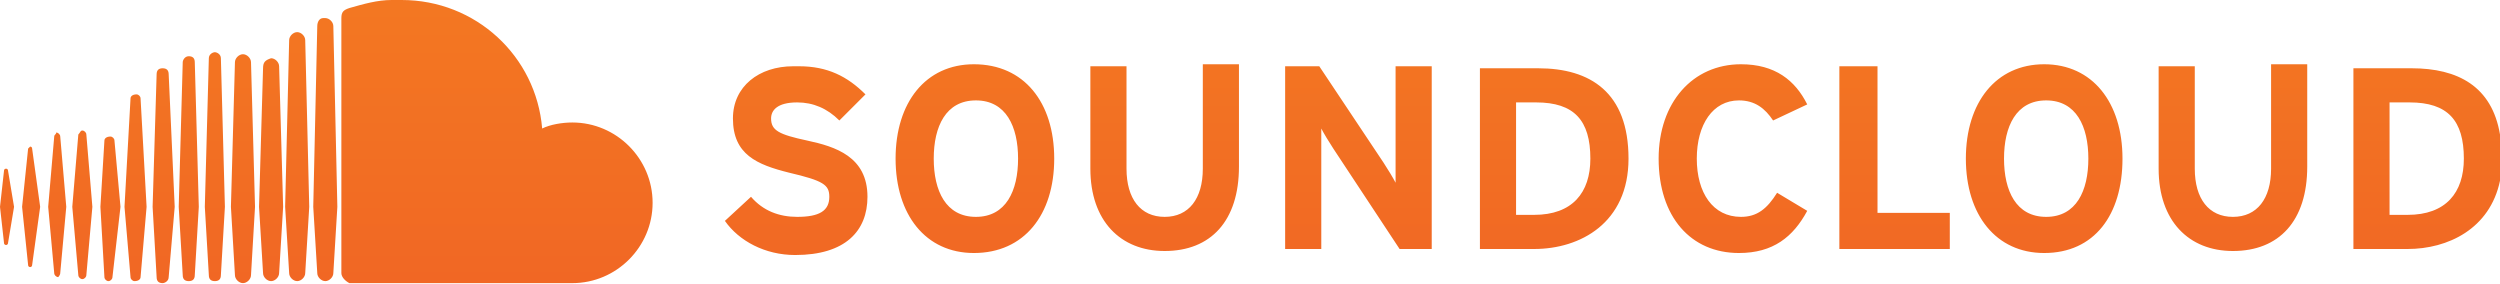
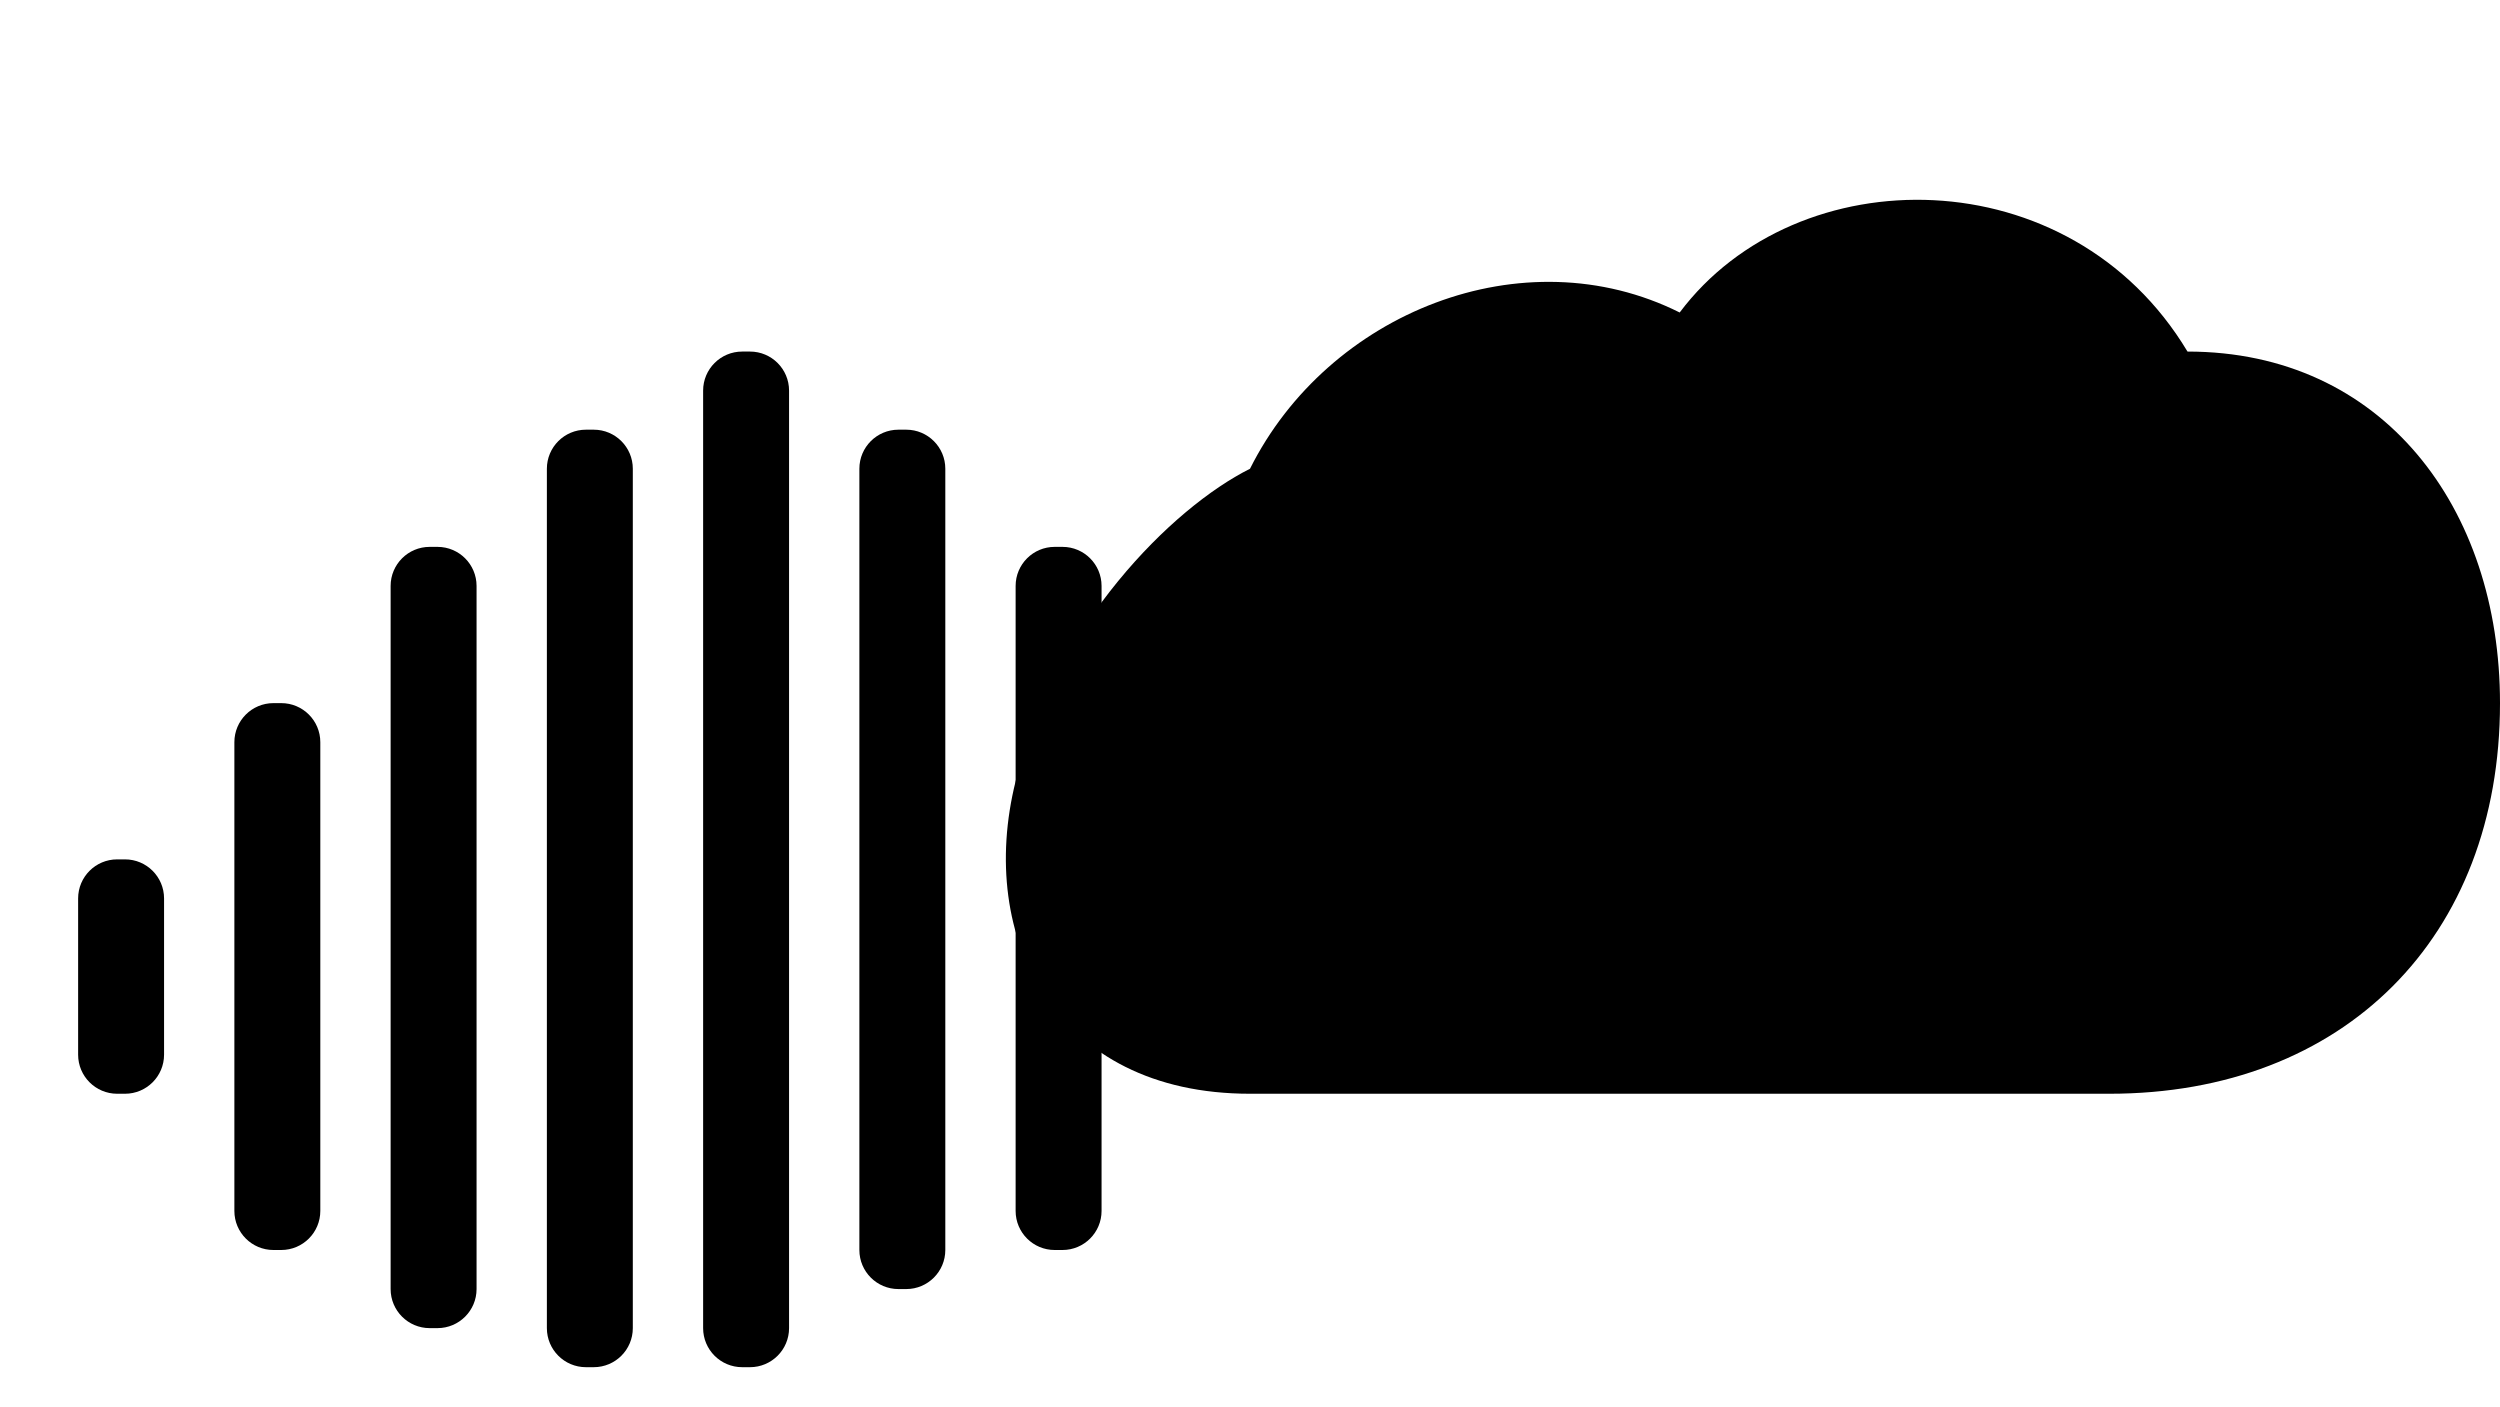
- <svg xmlns="http://www.w3.org/2000/svg" xmlns:xlink="http://www.w3.org/1999/xlink" version="1.1" id="Layer_1" x="0px" y="0px" viewBox="0 0 124.5 14.1" style="enable-background:new 0 0 124.5 14.1;" xml:space="preserve">
-   <style type="text/css">
- 	.st0{clip-path:url(#SVGID_2_);fill:url(#SVGID_3_);}
- </style>
-   <g>
-     <defs>
-       <path id="SVGID_1_" d="M0.2,8.5L0,10.3l0.2,1.8c0,0.1,0.1,0.1,0.1,0.1c0.1,0,0.1-0.1,0.1-0.1l0.3-1.8L0.4,8.5    c0-0.1-0.1-0.1-0.1-0.1S0.2,8.4,0.2,8.5 M1.4,7.4l-0.3,2.9l0.3,2.9c0,0.1,0.1,0.1,0.1,0.1c0.1,0,0.1-0.1,0.1-0.1L2,10.3L1.6,7.4    c0-0.1-0.1-0.1-0.1-0.1c0,0,0,0,0,0C1.5,7.3,1.4,7.4,1.4,7.4 M5.2,7L5,10.3l0.2,3.5c0,0.1,0.1,0.2,0.2,0.2s0.2-0.1,0.2-0.2L6,10.3    L5.7,7c0-0.1-0.1-0.2-0.2-0.2C5.3,6.8,5.2,6.9,5.2,7 M2.7,6.8l-0.3,3.5l0.3,3.3c0,0.1,0.1,0.2,0.2,0.2c0,0,0.1-0.1,0.1-0.2    l0.3-3.3L3,6.8c0-0.1-0.1-0.2-0.2-0.2C2.8,6.7,2.7,6.7,2.7,6.8 M3.9,6.7l-0.3,3.6l0.3,3.4c0,0.1,0.1,0.2,0.2,0.2s0.2-0.1,0.2-0.2    l0.3-3.4L4.3,6.7c0-0.1-0.1-0.2-0.2-0.2S4,6.6,3.9,6.7 M6.5,4.9l-0.3,5.4l0.3,3.5c0,0.1,0.1,0.2,0.2,0.2C6.9,14,7,13.9,7,13.8    l0.3-3.5L7,4.9c0-0.1-0.1-0.2-0.2-0.2C6.6,4.7,6.5,4.8,6.5,4.9 M7.8,3.7l-0.2,6.6l0.2,3.5c0,0.2,0.1,0.3,0.3,0.3    c0.1,0,0.3-0.1,0.3-0.3l0.3-3.5L8.4,3.7c0-0.2-0.1-0.3-0.3-0.3C7.9,3.4,7.8,3.5,7.8,3.7 M69.5,3.3v3.8v2c-0.1-0.2-0.4-0.7-0.6-1    l-3.2-4.8H64v9.1h1.8v-4v-2c0.1,0.2,0.4,0.7,0.6,1l3.3,5h1.6V3.3H69.5z M75.5,5.1h1c1.9,0,2.7,0.9,2.7,2.8c0,1.7-0.9,2.8-2.8,2.8    h-0.9V5.1z M73.7,12.4h2.7c2.3,0,4.7-1.3,4.7-4.5c0-3.3-1.9-4.5-4.5-4.5h-2.9V3.3V12.4z M91.6,3.3v9.1h5.5v-1.8h-3.6V3.3H91.6z     M119,5.1h1c1.9,0,2.7,0.9,2.7,2.8c0,1.7-0.9,2.8-2.8,2.8H119V5.1z M117.2,12.4h2.7c2,0,4.1-1,4.6-3.4V6.7    c-0.4-2.4-2.1-3.3-4.4-3.3h-2.9V3.3V12.4z M36.5,5.9c0,1.8,1.2,2.3,2.8,2.7c1.7,0.4,2,0.6,2,1.2c0,0.7-0.5,1-1.6,1    c-0.9,0-1.7-0.3-2.3-1L36.1,11c0.7,1,2,1.7,3.5,1.7c2.5,0,3.6-1.2,3.6-2.9c0-2-1.6-2.5-3-2.8c-1.4-0.3-1.8-0.5-1.8-1.1    c0-0.4,0.3-0.8,1.3-0.8c0.8,0,1.5,0.3,2.1,0.9l1.3-1.3c-0.9-0.9-1.9-1.4-3.3-1.4c-0.1,0-0.2,0-0.3,0C37.8,3.3,36.5,4.3,36.5,5.9     M46.5,7.9c0-1.6,0.6-2.9,2.1-2.9s2.1,1.3,2.1,2.9c0,1.6-0.6,2.9-2.1,2.9S46.5,9.5,46.5,7.9 M44.6,7.9c0,2.8,1.5,4.7,3.9,4.7    c2.5,0,4-1.9,4-4.7c0-2.8-1.5-4.7-4-4.7C46.1,3.2,44.6,5.1,44.6,7.9 M59.9,3.2L59.9,3.2v5.2c0,1.5-0.7,2.4-1.9,2.4    s-1.9-0.9-1.9-2.4V3.3h-1.8v5.1c0,2.6,1.5,4.1,3.7,4.1c2.3,0,3.7-1.5,3.7-4.2V3.2H59.9z M82.6,7.9c0,2.9,1.6,4.7,4,4.7    c1.7,0,2.7-0.8,3.4-2.1l-1.5-0.9c-0.5,0.8-1,1.2-1.8,1.2c-1.4,0-2.2-1.2-2.2-2.9c0-1.7,0.8-2.9,2.1-2.9c0.8,0,1.3,0.4,1.7,1    L90,5.2c-0.6-1.2-1.6-2-3.3-2C84.3,3.2,82.6,5.1,82.6,7.9 M99.8,7.9c0-1.6,0.6-2.9,2.1-2.9c1.5,0,2.1,1.3,2.1,2.9    c0,1.6-0.6,2.9-2.1,2.9C100.4,10.8,99.8,9.5,99.8,7.9 M97.9,7.9c0,2.8,1.5,4.7,3.9,4.7c2.5,0,3.9-1.9,3.9-4.7    c0-2.8-1.5-4.7-3.9-4.7C99.4,3.2,97.9,5.1,97.9,7.9 M113.1,3.2L113.1,3.2v5.2c0,1.5-0.7,2.4-1.9,2.4c-1.2,0-1.9-0.9-1.9-2.4V3.3    h-1.8v5.1c0,2.6,1.5,4.1,3.7,4.1c2.3,0,3.7-1.5,3.7-4.2V3.2H113.1z M13.1,3.4l-0.2,6.9l0.2,3.3c0,0.2,0.2,0.4,0.4,0.4    s0.4-0.2,0.4-0.4l0.2-3.3l-0.2-7c0-0.2-0.2-0.4-0.4-0.4C13.2,3,13.1,3.1,13.1,3.4 M9.1,3.1l-0.2,7.2l0.2,3.4    c0,0.2,0.1,0.3,0.3,0.3c0.2,0,0.3-0.1,0.3-0.3l0.2-3.4L9.7,3.1c0-0.2-0.1-0.3-0.3-0.3C9.2,2.8,9.1,3,9.1,3.1 M11.7,3.1l-0.2,7.2    l0.2,3.4c0,0.2,0.2,0.4,0.4,0.4c0.2,0,0.4-0.2,0.4-0.4l0.2-3.4l-0.2-7.2c0-0.2-0.2-0.4-0.4-0.4C11.9,2.7,11.7,2.9,11.7,3.1     M10.4,2.9l-0.2,7.4l0.2,3.4c0,0.2,0.1,0.3,0.3,0.3s0.3-0.1,0.3-0.3l0.2-3.4L11,2.9c0-0.2-0.2-0.3-0.3-0.3    C10.6,2.6,10.4,2.7,10.4,2.9 M14.4,2l-0.2,8.3l0.2,3.3c0,0.2,0.2,0.4,0.4,0.4s0.4-0.2,0.4-0.4l0.2-3.3L15.2,2    c0-0.2-0.2-0.4-0.4-0.4S14.4,1.8,14.4,2 M15.8,1.3l-0.2,9l0.2,3.3c0,0.2,0.2,0.4,0.4,0.4c0.2,0,0.4-0.2,0.4-0.4l0.2-3.3l-0.2-9    c0-0.2-0.2-0.4-0.4-0.4c0,0-0.1,0-0.1,0C15.9,0.9,15.8,1.1,15.8,1.3 M17.4,0.4C17.1,0.5,17,0.6,17,0.9v12.7c0,0.2,0.2,0.4,0.4,0.5    h11.1c2.2,0,4-1.8,4-4c0-2.2-1.8-4-4-4c-0.5,0-1.1,0.1-1.5,0.3C26.7,2.8,23.7,0,20,0c-0.2,0-0.3,0-0.5,0C18.8,0,18.1,0.2,17.4,0.4    " />
-     </defs>
-     <clipPath id="SVGID_2_">
-       <use xlink:href="#SVGID_1_" style="overflow:visible;" />
-     </clipPath>
-     <linearGradient id="SVGID_3_" gradientUnits="userSpaceOnUse" x1="0" y1="14.126" x2="1" y2="14.126" gradientTransform="matrix(0 62.1556 -62.1556 0 940.2602 -35.9781)">
-       <stop offset="0" style="stop-color:#F8A01D" />
-       <stop offset="0.713" style="stop-color:#F26E23" />
-       <stop offset="1" style="stop-color:#EF5826" />
-     </linearGradient>
-     <rect x="0" y="0" class="st0" width="124.5" height="14.1" />
+ <svg xmlns="http://www.w3.org/2000/svg" viewBox="0 0 64 36" aria-hidden="true">
+   <g fill="#000000">
+     <rect x="2" y="22" width="2.2" height="6" rx="1" />
+     <rect x="6" y="18" width="2.2" height="14" rx="1" />
+     <rect x="10" y="14" width="2.2" height="20" rx="1" />
+     <rect x="14" y="11" width="2.2" height="24" rx="1" />
+     <rect x="18" y="9" width="2.2" height="26" rx="1" />
+     <rect x="22" y="11" width="2.2" height="22" rx="1" />
+     <rect x="26" y="14" width="2.2" height="18" rx="1" />
  </g>
+   <path fill="#000000" d="     M 32 12     C 34 8, 39 6, 43 8     C 46 4, 53 4, 56 9     C 61 9, 64 13, 64 18     C 64 24, 60 28, 54 28     L 32 28     C 27 28, 25 24, 26 20     C 27 16, 30 13, 32 12     Z   " />
</svg>
